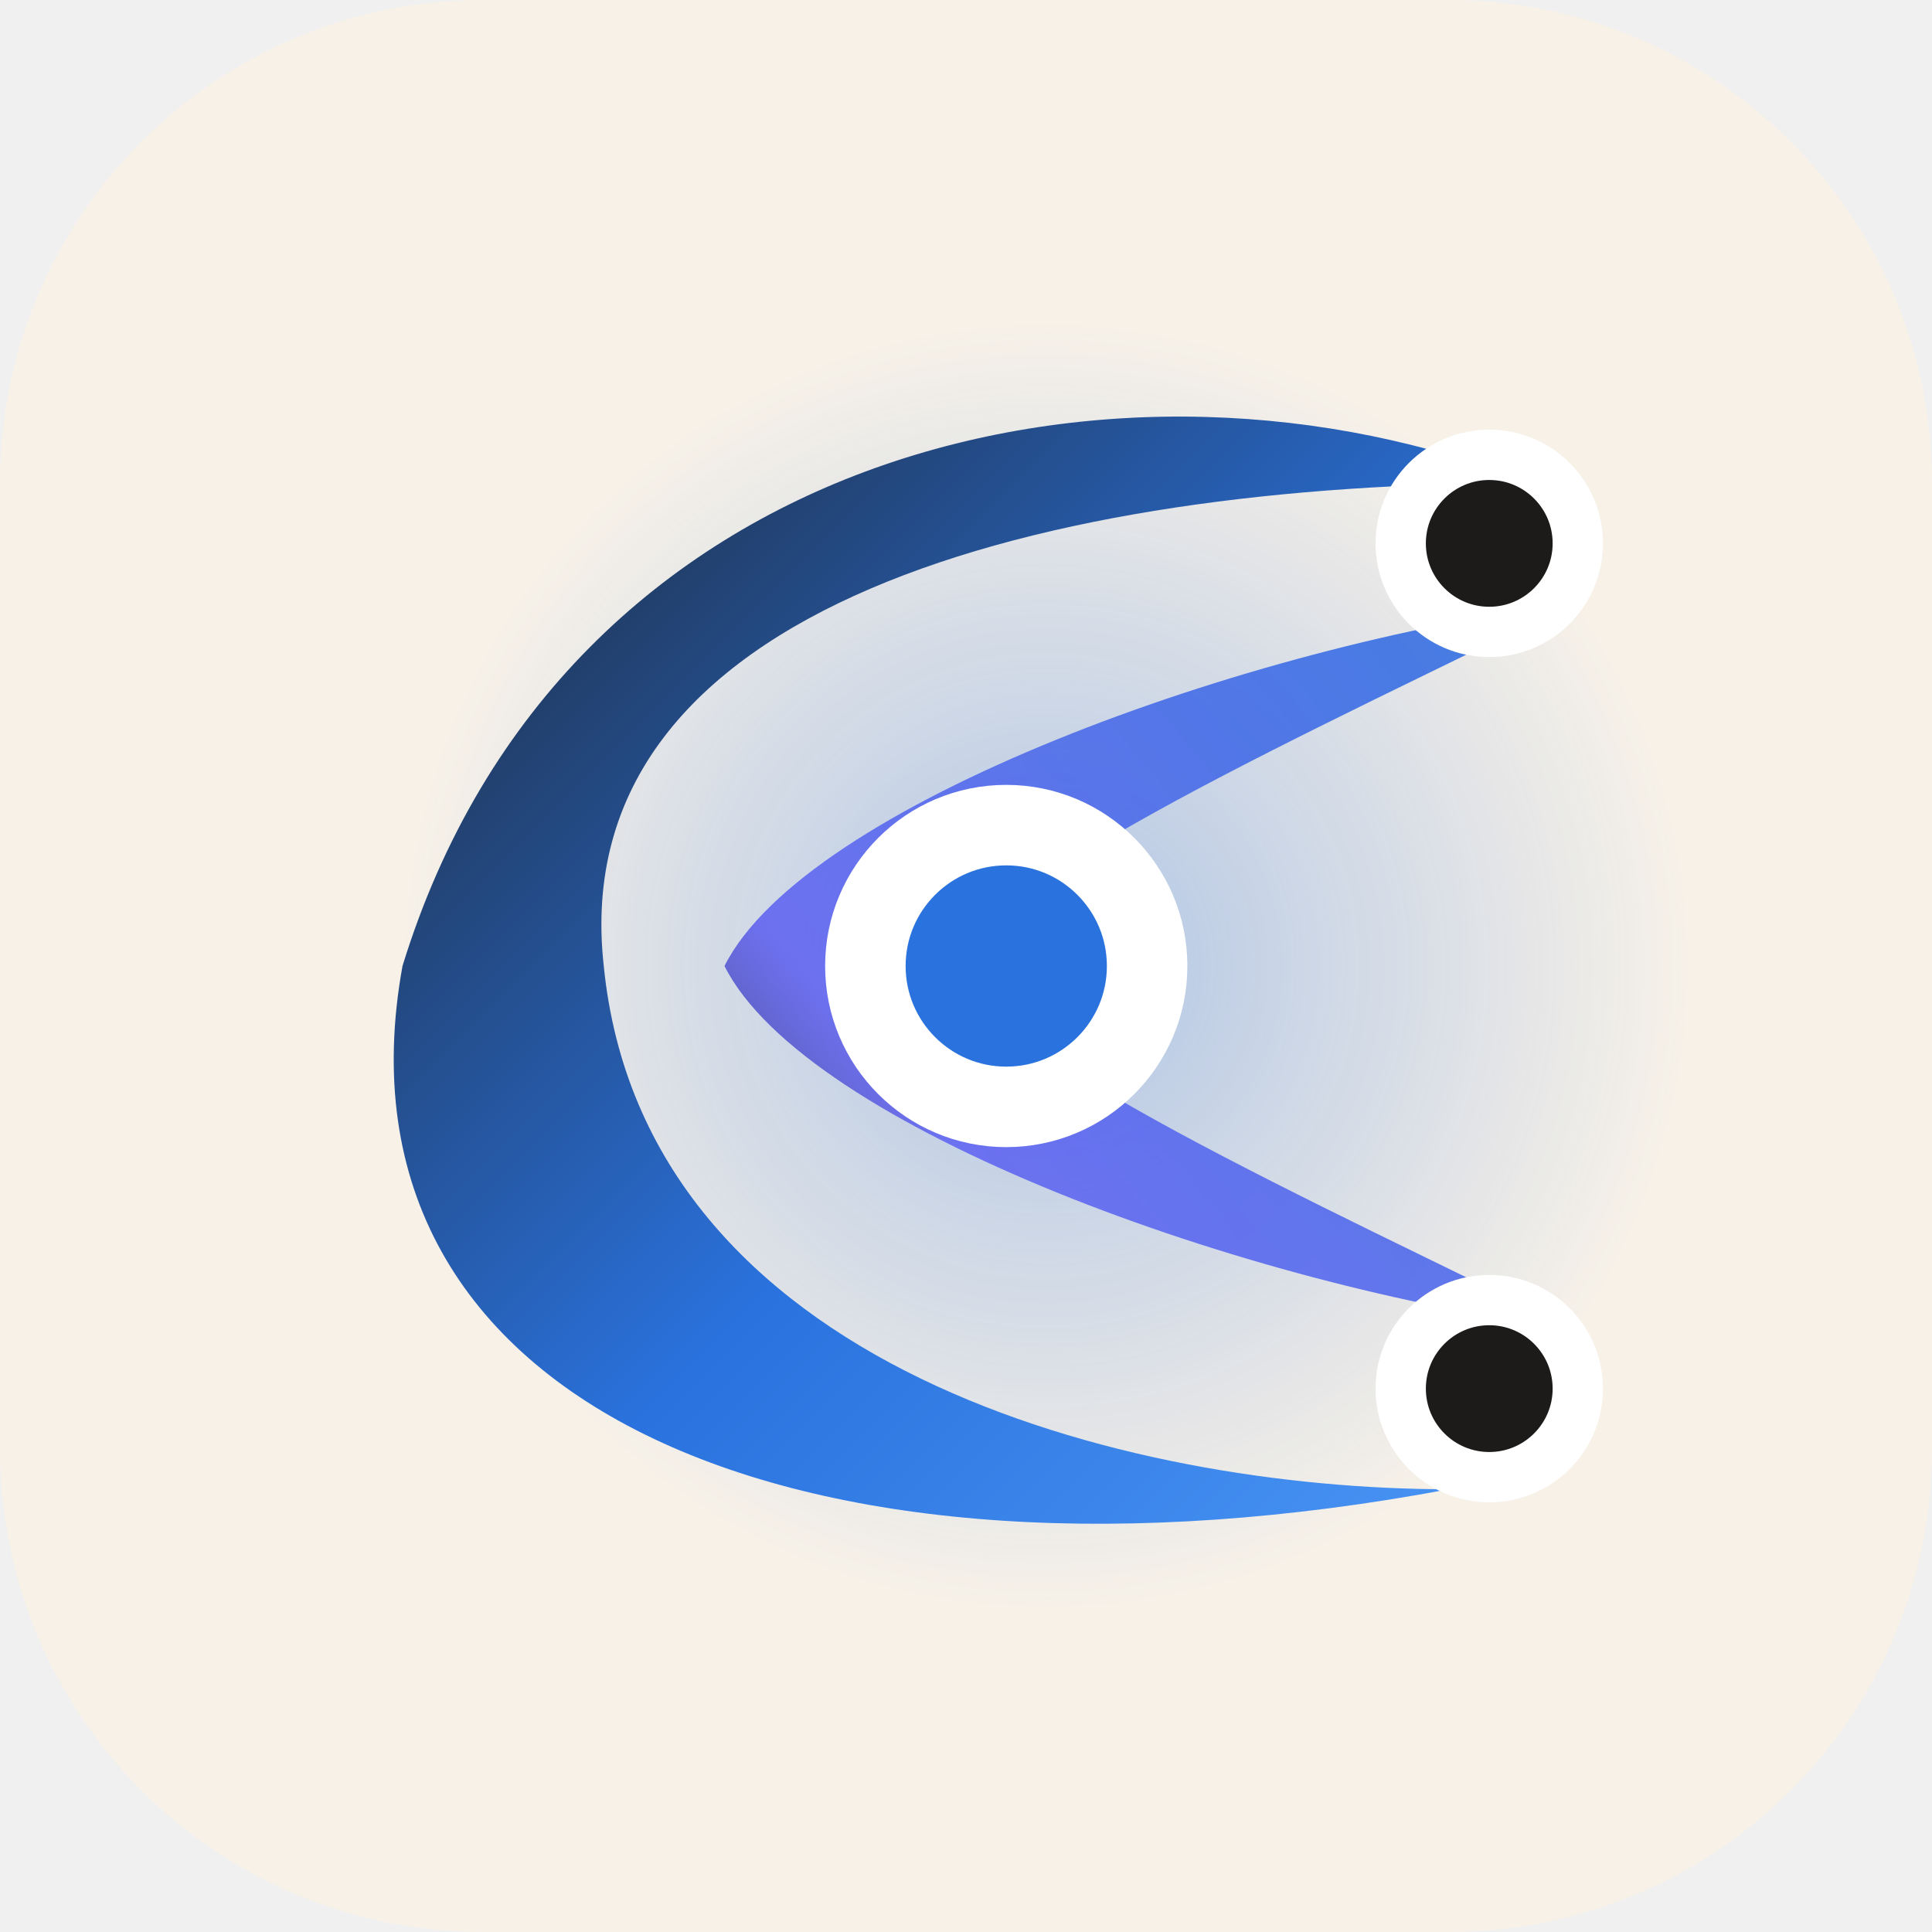
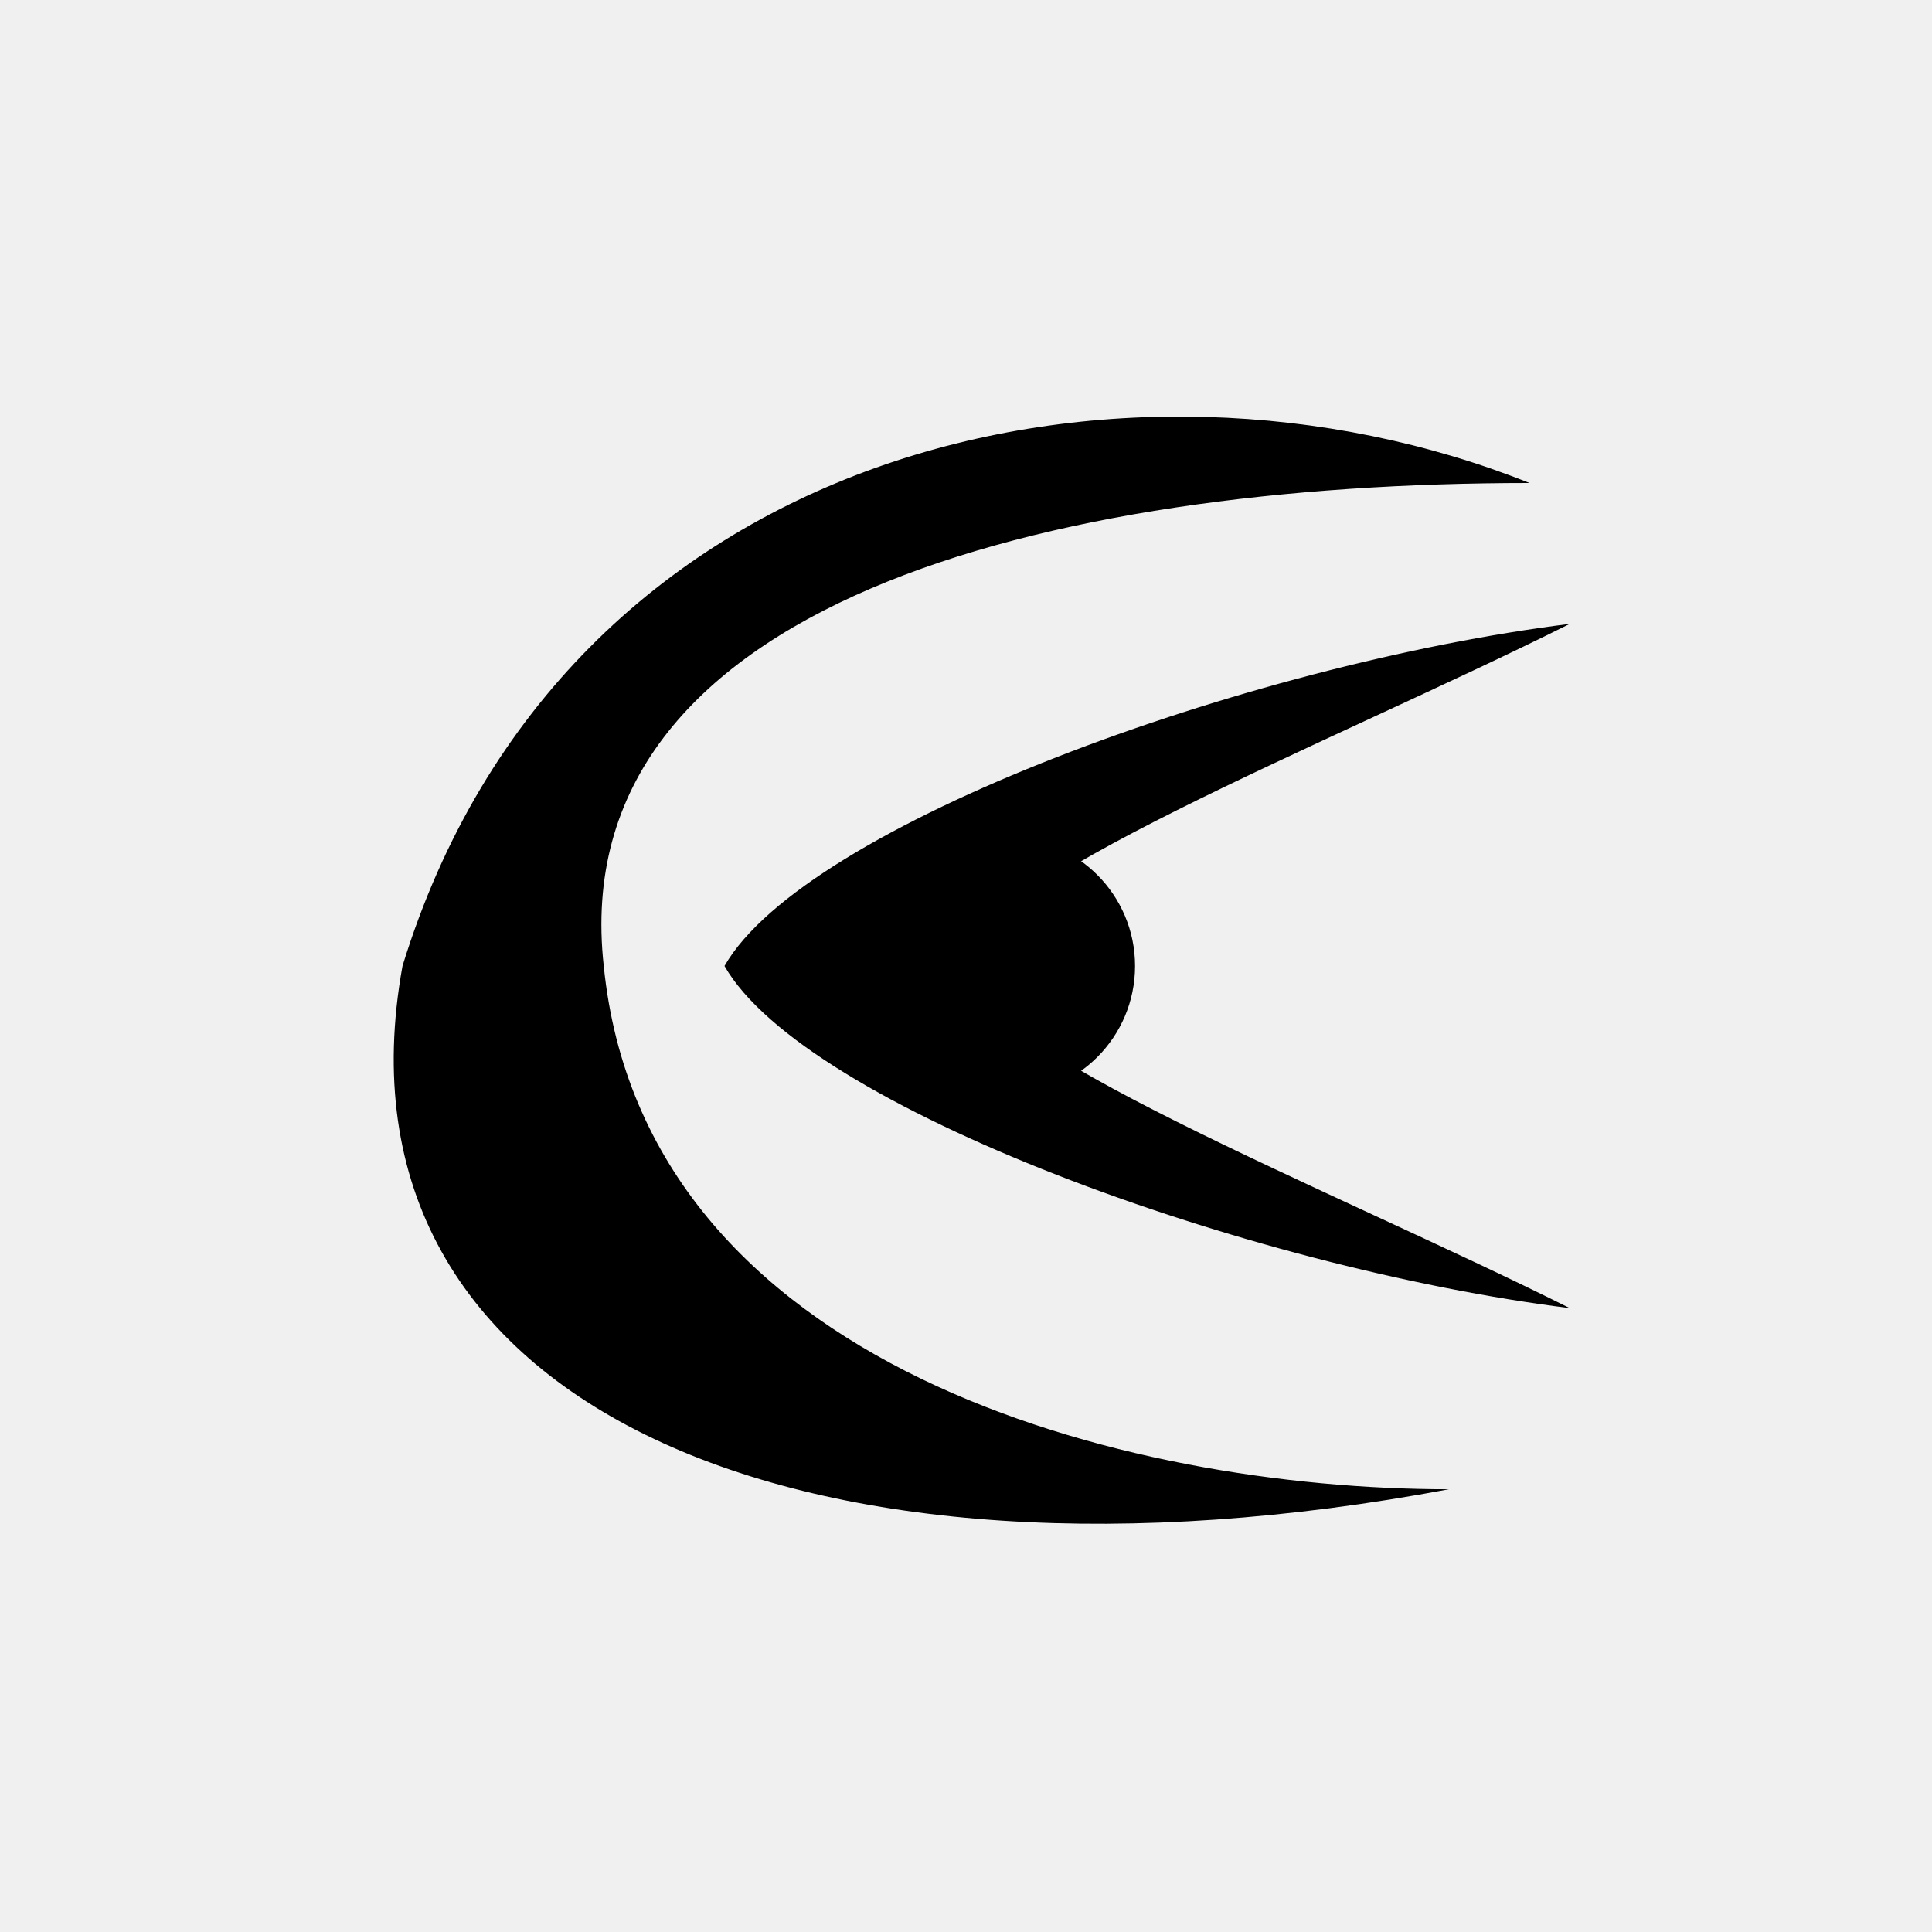
- <svg xmlns="http://www.w3.org/2000/svg" width="32" height="32" viewBox="0 0 48 48" fill="none">
-   <defs>
-     <linearGradient id="streamPrimary" x1="8" y1="8" x2="40" y2="40" gradientUnits="userSpaceOnUse">
-       <stop offset="0%" stop-color="#1c1b1a" />
-       <stop offset="55%" stop-color="#2a72de" />
-       <stop offset="100%" stop-color="#4f9cf9" />
-     </linearGradient>
-     <linearGradient id="streamSecondary" x1="40" y1="14" x2="16" y2="34" gradientUnits="userSpaceOnUse">
-       <stop offset="0%" stop-color="#2a72de" />
-       <stop offset="70%" stop-color="#6366f1" />
-       <stop offset="100%" stop-color="#1c1b1a" />
-     </linearGradient>
-     <radialGradient id="confluenceGlow" cx="26" cy="24" r="16" gradientUnits="userSpaceOnUse">
-       <stop offset="0%" stop-color="#2a72de" stop-opacity="0.35" />
-       <stop offset="100%" stop-color="#2a72de" stop-opacity="0" />
-     </radialGradient>
-   </defs>
-   <rect width="48" height="48" rx="12" fill="#f7f1e8" />
-   <circle cx="26" cy="24" r="16" fill="url(#confluenceGlow)" />
-   <path d="M 38 12 C 28 8, 14 11, 10 24 C 8 35, 20 40, 36 37 C 28 37, 16 34, 15 24 C 14 15, 26 12, 38 12 Z" fill="url(#streamPrimary)" />
-   <path d="M 39 15 C 31 16, 20 20, 18 24 C 20 28, 31 32, 39 33 C 33 30, 24 26, 24 24 C 24 22, 33 18, 39 15 Z" fill="url(#streamSecondary)" opacity="0.9" />
-   <circle cx="25" cy="24" r="3.5" fill="#2a72de" stroke="#ffffff" stroke-width="2" />
-   <circle cx="37" cy="13.5" r="2.2" fill="#1c1b1a" stroke="#ffffff" stroke-width="1.25" />
-   <circle cx="37" cy="34.5" r="2.2" fill="#1c1b1a" stroke="#ffffff" stroke-width="1.25" />
+ <svg xmlns="http://www.w3.org/2000/svg" width="48" height="48" viewBox="0 0 48 48" fill="none">
+   <path d="M 38 12 C 28 8, 14 11, 10 24 C 8 35, 20 40, 36 37 C 28 37, 16 34, 15 24 C 14 15, 26 12, 38 12 Z" fill="#000000" />
+   <path d="M 39 15.5 C 31 16.5, 20 20.5, 18 24 C 20 27.5, 31 31.5, 39 32.5 C 33 29.5, 24 26, 24 24 C 24 22, 33 18.5, 39 15.5 Z" fill="#000000" />
+   <circle cx="25" cy="24" r="3.2" fill="#000000" />
</svg>
